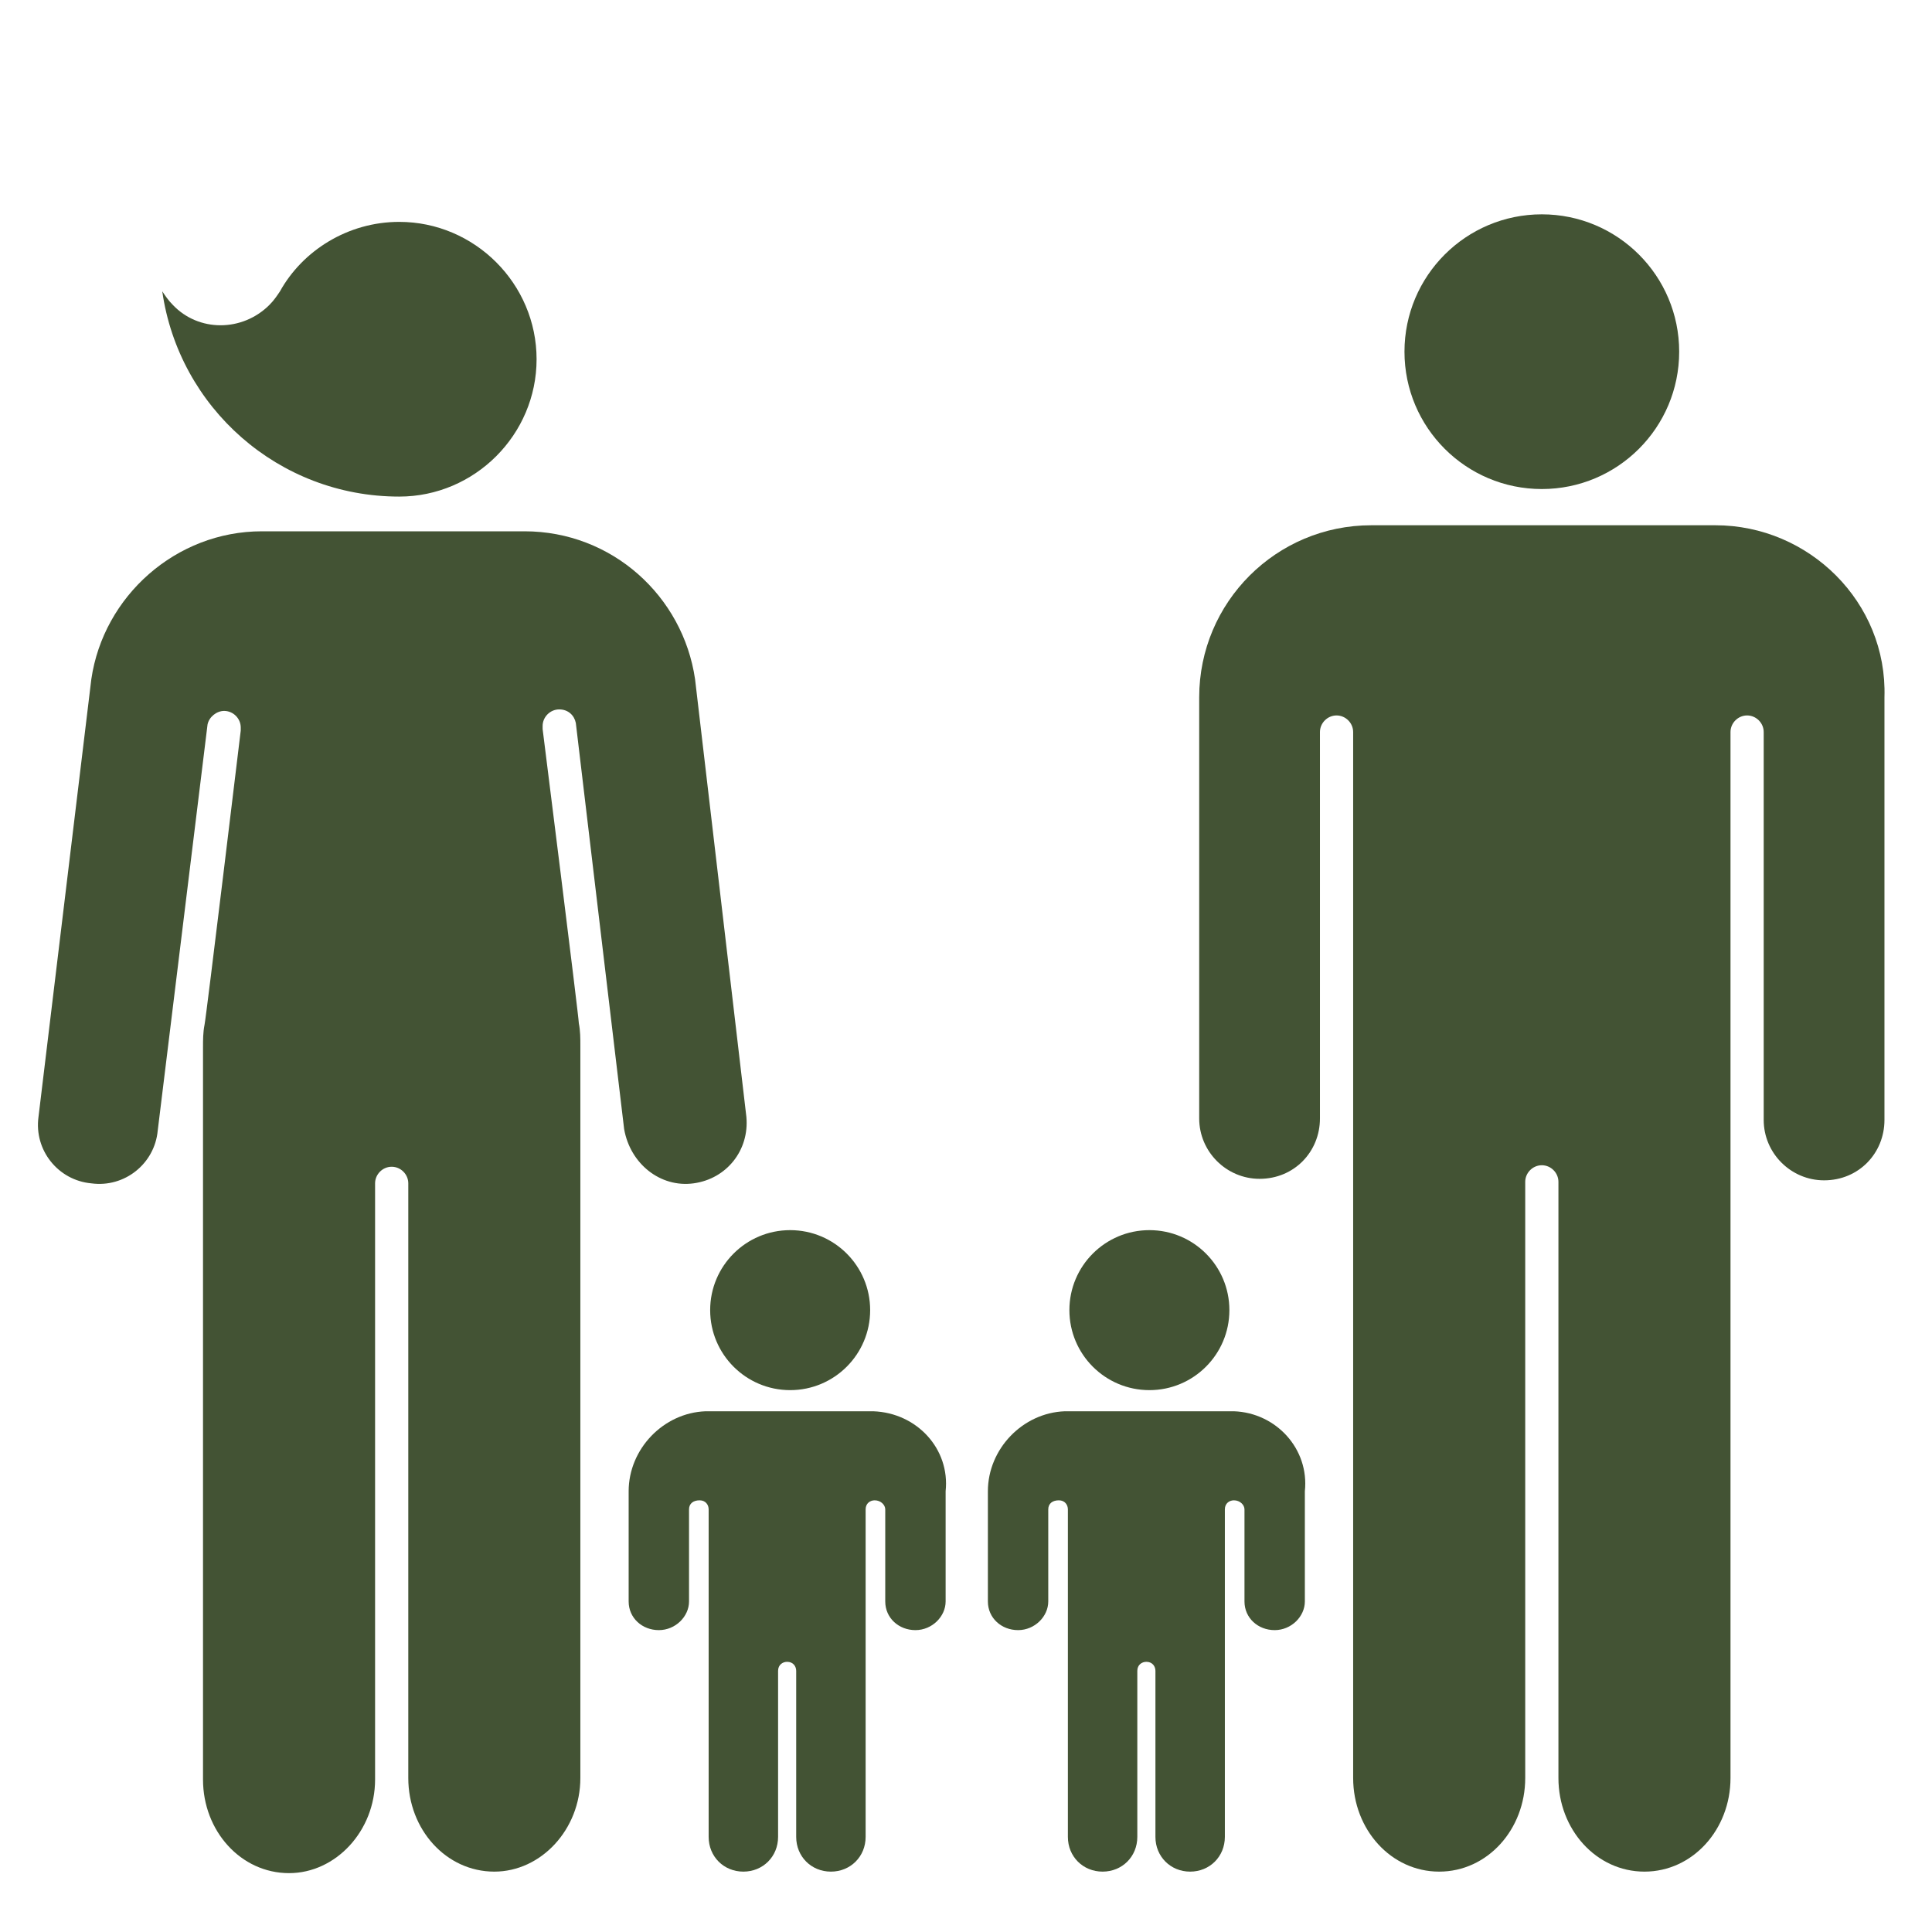
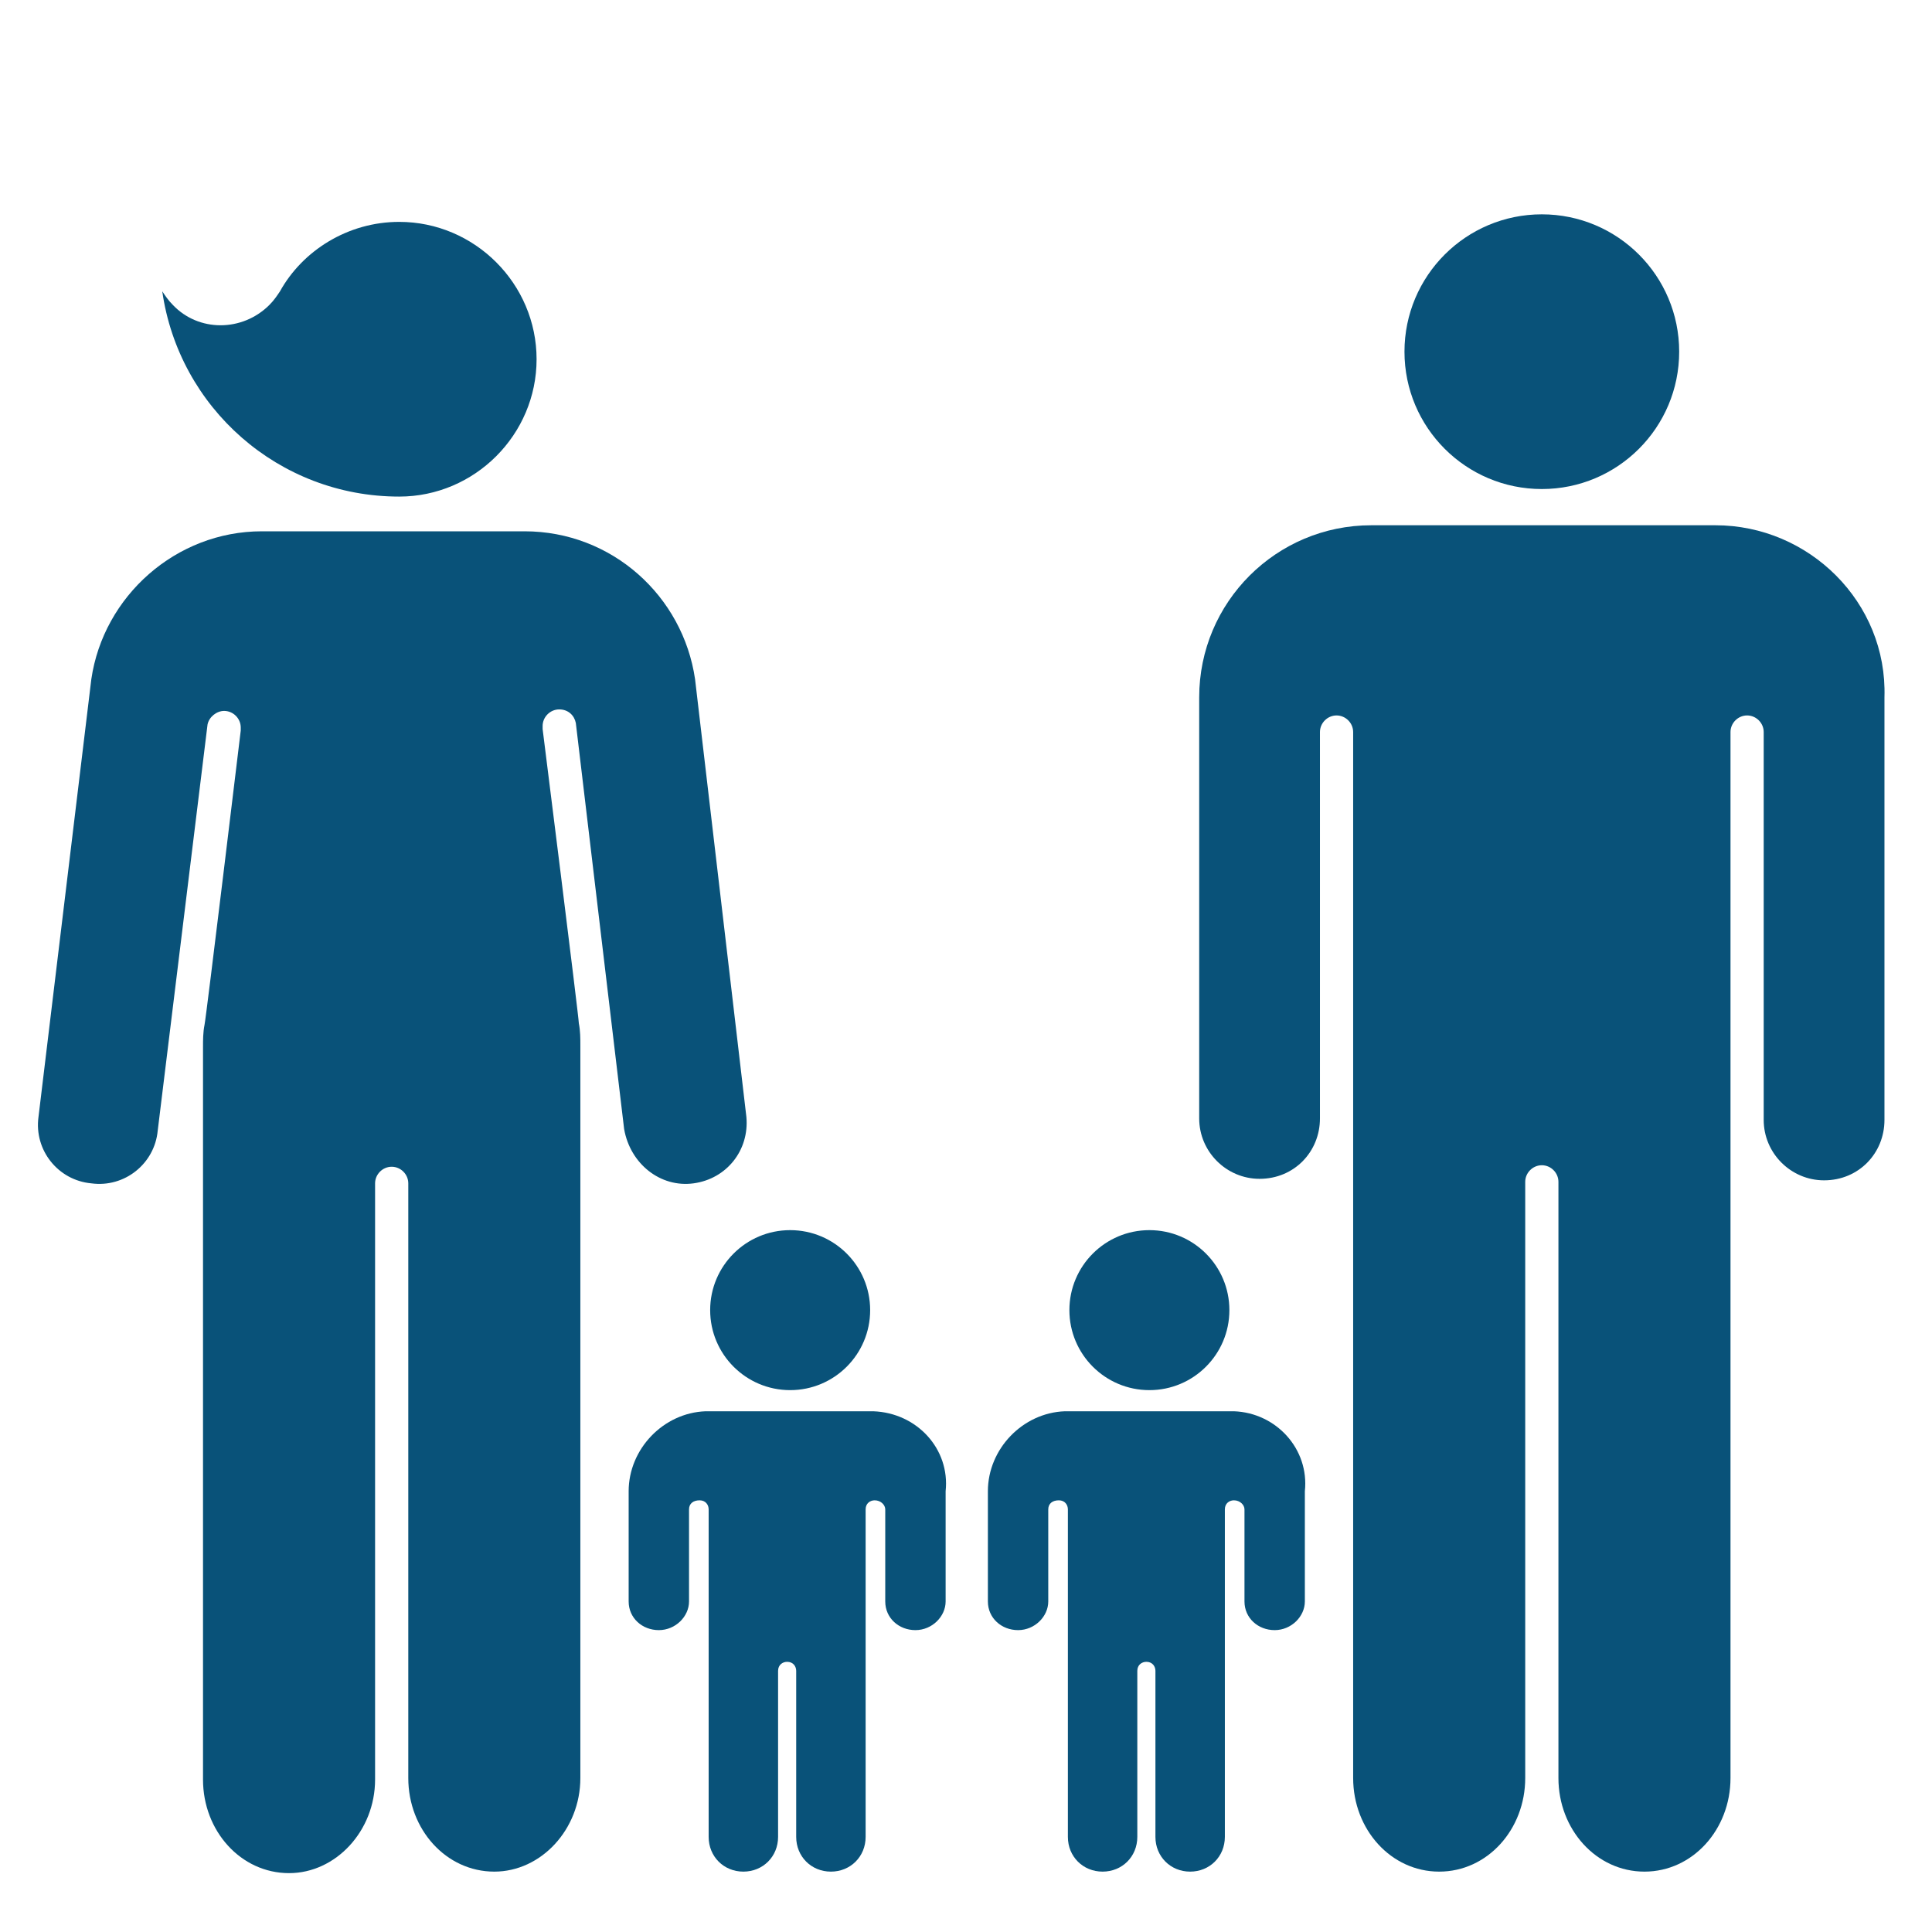
- <svg xmlns="http://www.w3.org/2000/svg" fill="#435334" height="64px" width="64px" version="1.1" viewBox="0 0 127.5 128" xml:space="preserve">
+ <svg xmlns="http://www.w3.org/2000/svg" fill="#095279" height="64px" width="64px" version="1.1" viewBox="0 0 127.5 128" xml:space="preserve">
  <g id="SVGRepo_bgCarrier" stroke-width="0" />
  <g id="SVGRepo_tracerCarrier" stroke-linecap="round" stroke-linejoin="round" />
  <g id="SVGRepo_iconCarrier">
    <g id="_x31_"> </g>
    <g id="Child"> </g>
    <g id="Man">
      <g>
        <path d="M26.2,32.9c5,0,9.1-4.1,9.1-9.1c0-5-4.1-9.1-9.1-9.1c-3.4,0-6.4,1.9-7.9,4.6c-0.2,0.3-0.4,0.6-0.7,0.9 c-1.8,1.8-4.7,1.8-6.4,0c-0.3-0.3-0.5-0.6-0.7-0.9C11.6,27,18.2,32.9,26.2,32.9z" />
        <path d="M45.7,78.4c2.2-0.3,3.7-2.2,3.5-4.4l-3.4-29c-0.8-5.5-5.5-9.8-11.3-9.8H17.1c-5.7,0-10.5,4.3-11.3,9.8L2.3,74 c-0.3,2.2,1.3,4.2,3.5,4.4c2.2,0.3,4.2-1.3,4.4-3.5L13.5,48c0.1-0.5,0.6-0.9,1.1-0.9c0.6,0,1.1,0.5,1.1,1.1c0,0.1,0,0.2,0,0.2 c0,0-2.3,19.1-2.4,19.5c-0.1,0.5-0.1,1-0.1,1.5v48.5c0,3.4,2.5,6.2,5.7,6.2c3.1,0,5.7-2.8,5.7-6.2V78.4c0-0.6,0.5-1.1,1.1-1.1 c0.6,0,1.1,0.5,1.1,1.1v39.4c0,3.4,2.5,6.2,5.7,6.2c3.1,0,5.7-2.8,5.7-6.2V69.3c0-0.5,0-1-0.1-1.5c0-0.4-2.4-19.5-2.4-19.5 s0-0.1,0-0.2c0-0.6,0.5-1.1,1.1-1.1c0.6,0,1,0.4,1.1,0.9l3.2,26.9C41.5,77.1,43.5,78.7,45.7,78.4z" />
        <g>
          <circle cx="52.1" cy="86.8" r="5.3" />
          <path d="M57.6,93.5H46.5c-2.8,0.1-5.1,2.5-5.1,5.3v7.3c0,1.1,0.9,1.9,2,1.9c1.1,0,2-0.9,2-1.9V100c0-0.4,0.3-0.6,0.7-0.6 c0.4,0,0.6,0.3,0.6,0.6v21.7c0,1.3,1,2.3,2.3,2.3c1.3,0,2.3-1,2.3-2.3v-11c0-0.4,0.3-0.6,0.6-0.6c0.4,0,0.6,0.3,0.6,0.6v11 c0,1.3,1,2.3,2.3,2.3c1.3,0,2.3-1,2.3-2.3V100c0-0.4,0.3-0.6,0.6-0.6c0.4,0,0.7,0.3,0.7,0.6v6.1c0,1.1,0.9,1.9,2,1.9 c1.1,0,2-0.9,2-1.9v-7.3C62.7,96,60.5,93.6,57.6,93.5z" />
        </g>
        <circle cx="101.9" cy="23.3" r="9.1" />
        <path d="M113.4,34.8H90.6c-6.3,0-11.4,5.1-11.4,11.4v27.9c0,2.2,1.8,4,4,4c2.3,0,4-1.8,4-4V48.5c0-0.6,0.5-1.1,1.1-1.1 s1.1,0.5,1.1,1.1v69.3c0,3.4,2.5,6.2,5.7,6.2c3.2,0,5.7-2.8,5.7-6.2V78.3c0-0.6,0.5-1.1,1.1-1.1c0.6,0,1.1,0.5,1.1,1.1v39.5 c0,3.4,2.5,6.2,5.7,6.2c3.2,0,5.7-2.8,5.7-6.2V48.5c0-0.6,0.5-1.1,1.1-1.1s1.1,0.5,1.1,1.1v25.7c0,2.2,1.8,4,4,4c2.3,0,4-1.8,4-4 v-28C124.8,39.9,119.6,34.8,113.4,34.8z" />
      </g>
      <g>
        <circle cx="75.9" cy="86.8" r="5.3" />
        <path d="M81.5,93.5H70.3c-2.8,0.1-5.1,2.5-5.1,5.3v7.3c0,1.1,0.9,1.9,2,1.9c1.1,0,2-0.9,2-1.9V100c0-0.4,0.3-0.6,0.7-0.6 c0.4,0,0.6,0.3,0.6,0.6v21.7c0,1.3,1,2.3,2.3,2.3c1.3,0,2.3-1,2.3-2.3v-11c0-0.4,0.3-0.6,0.6-0.6c0.4,0,0.6,0.3,0.6,0.6v11 c0,1.3,1,2.3,2.3,2.3c1.3,0,2.3-1,2.3-2.3V100c0-0.4,0.3-0.6,0.6-0.6c0.4,0,0.7,0.3,0.7,0.6v6.1c0,1.1,0.9,1.9,2,1.9s2-0.9,2-1.9 v-7.3C86.5,96,84.3,93.6,81.5,93.5z" />
      </g>
    </g>
  </g>
</svg>
